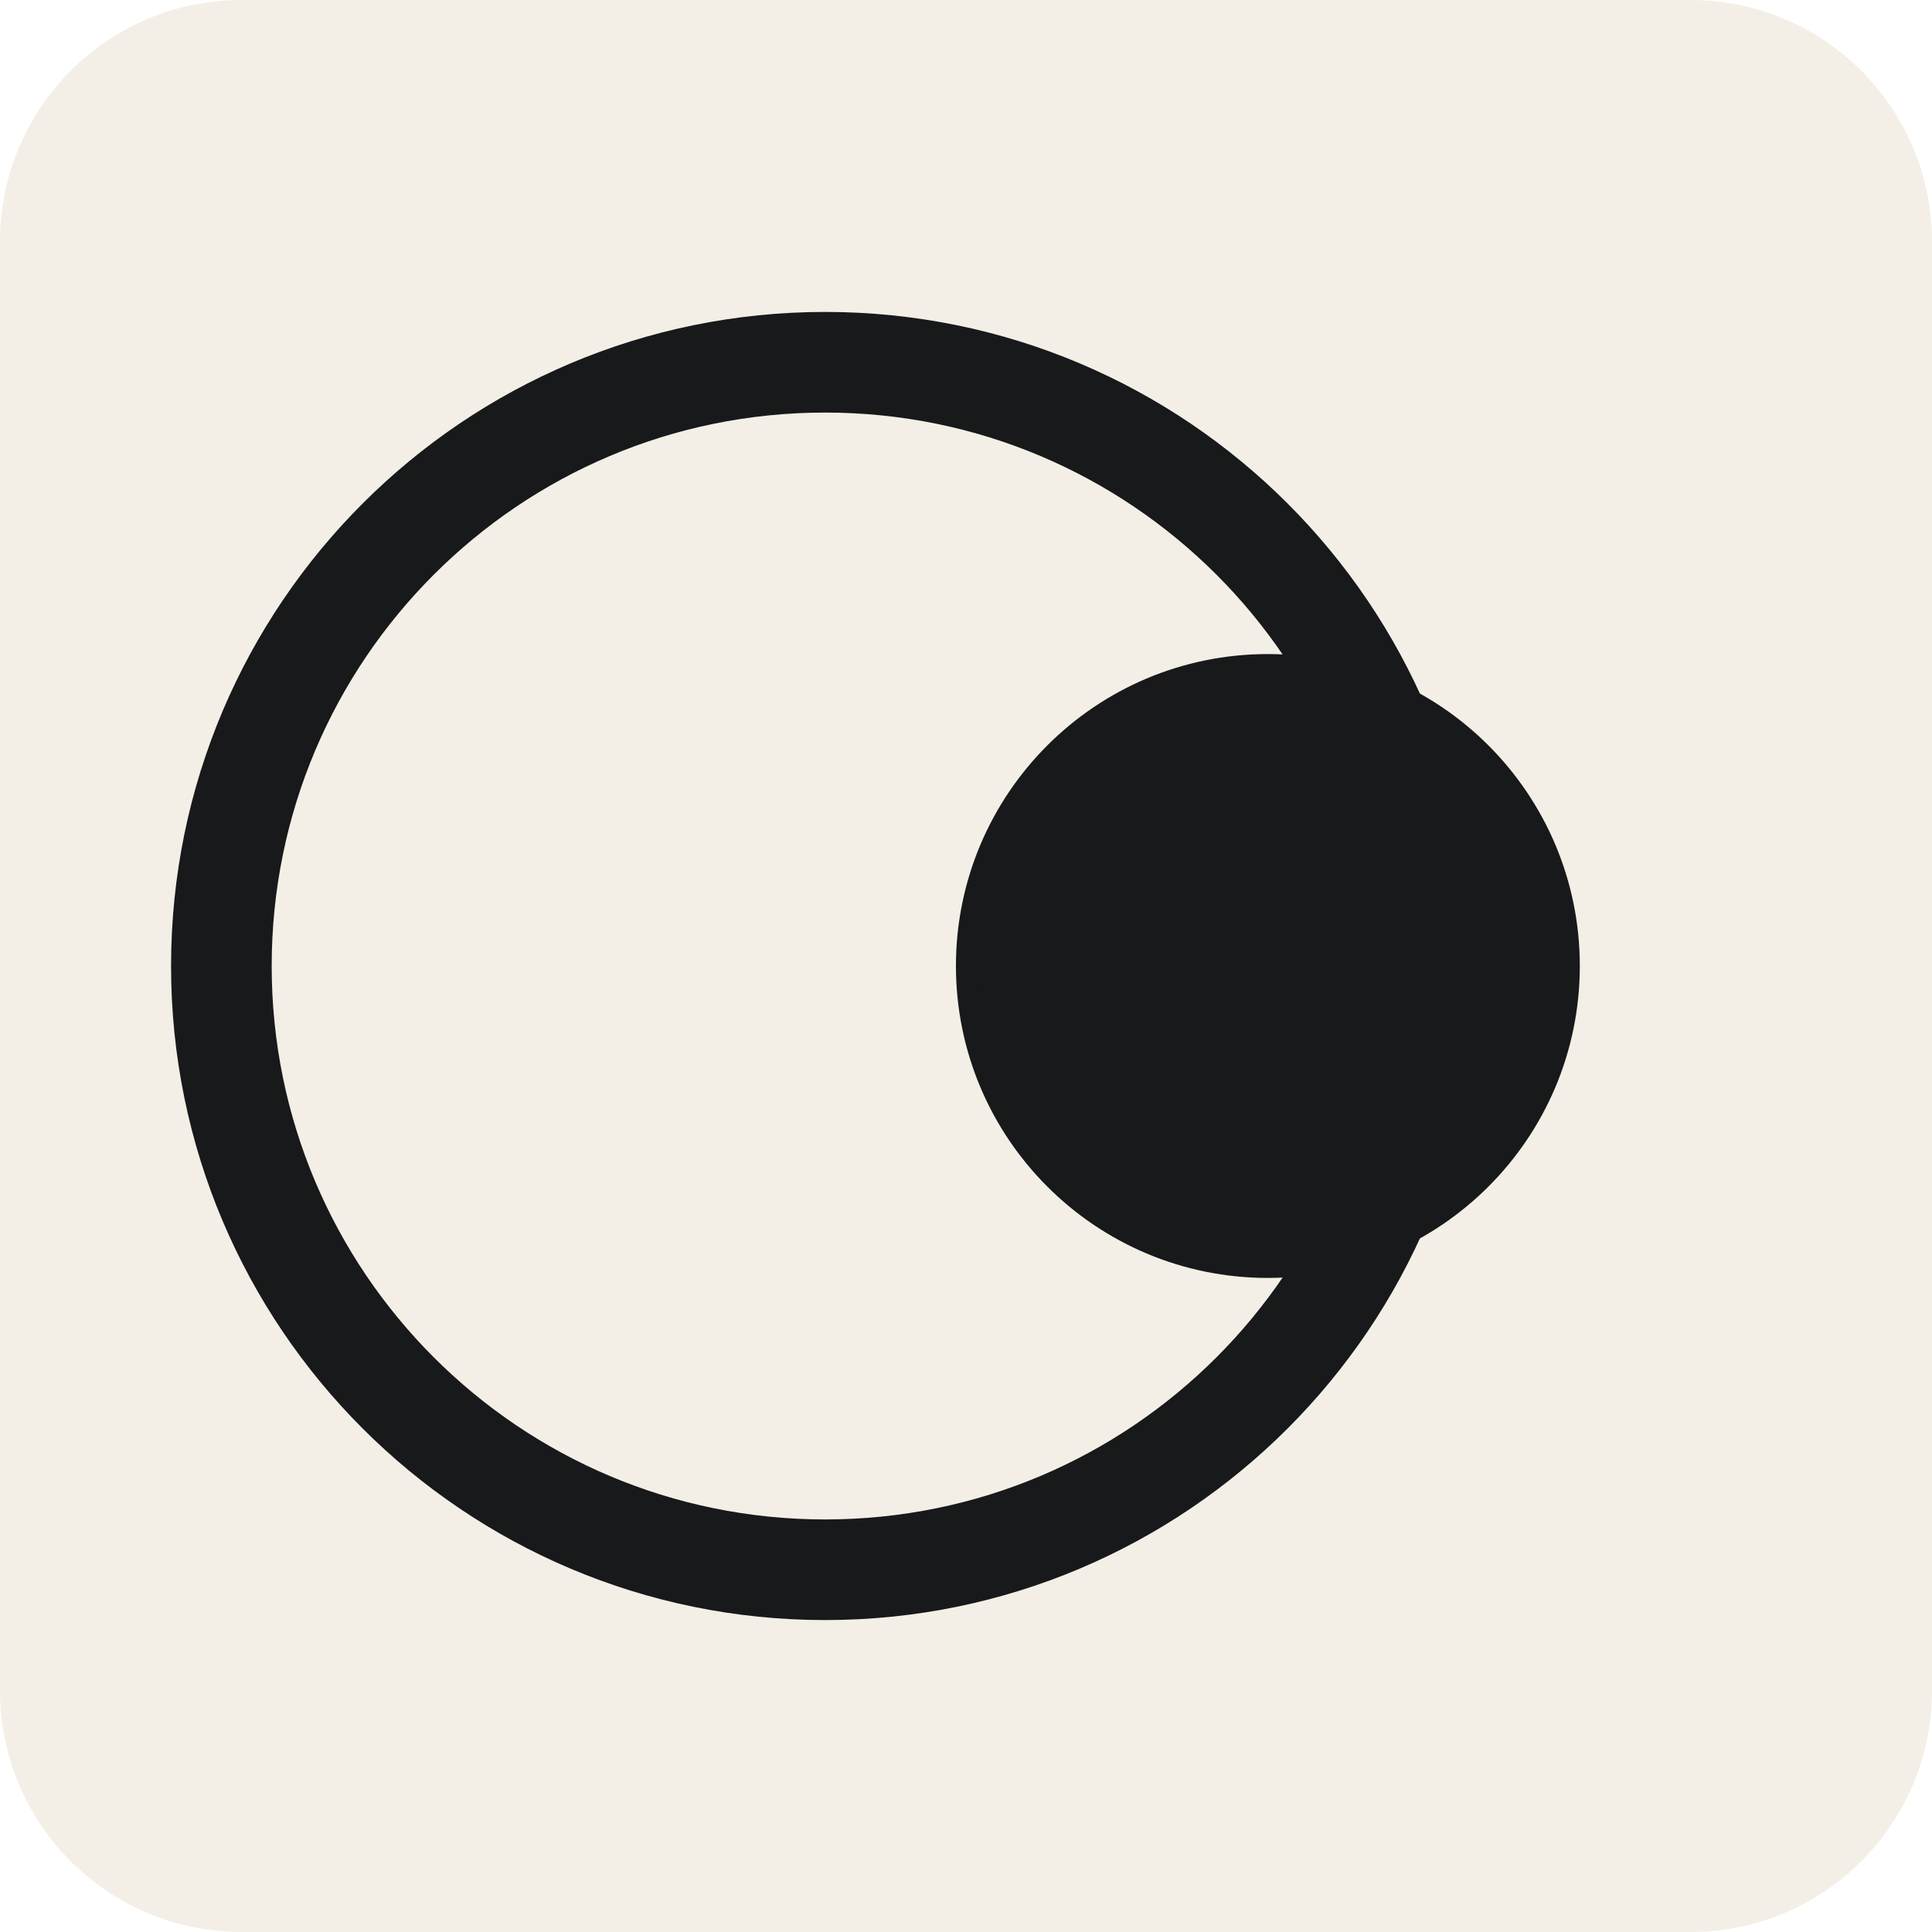
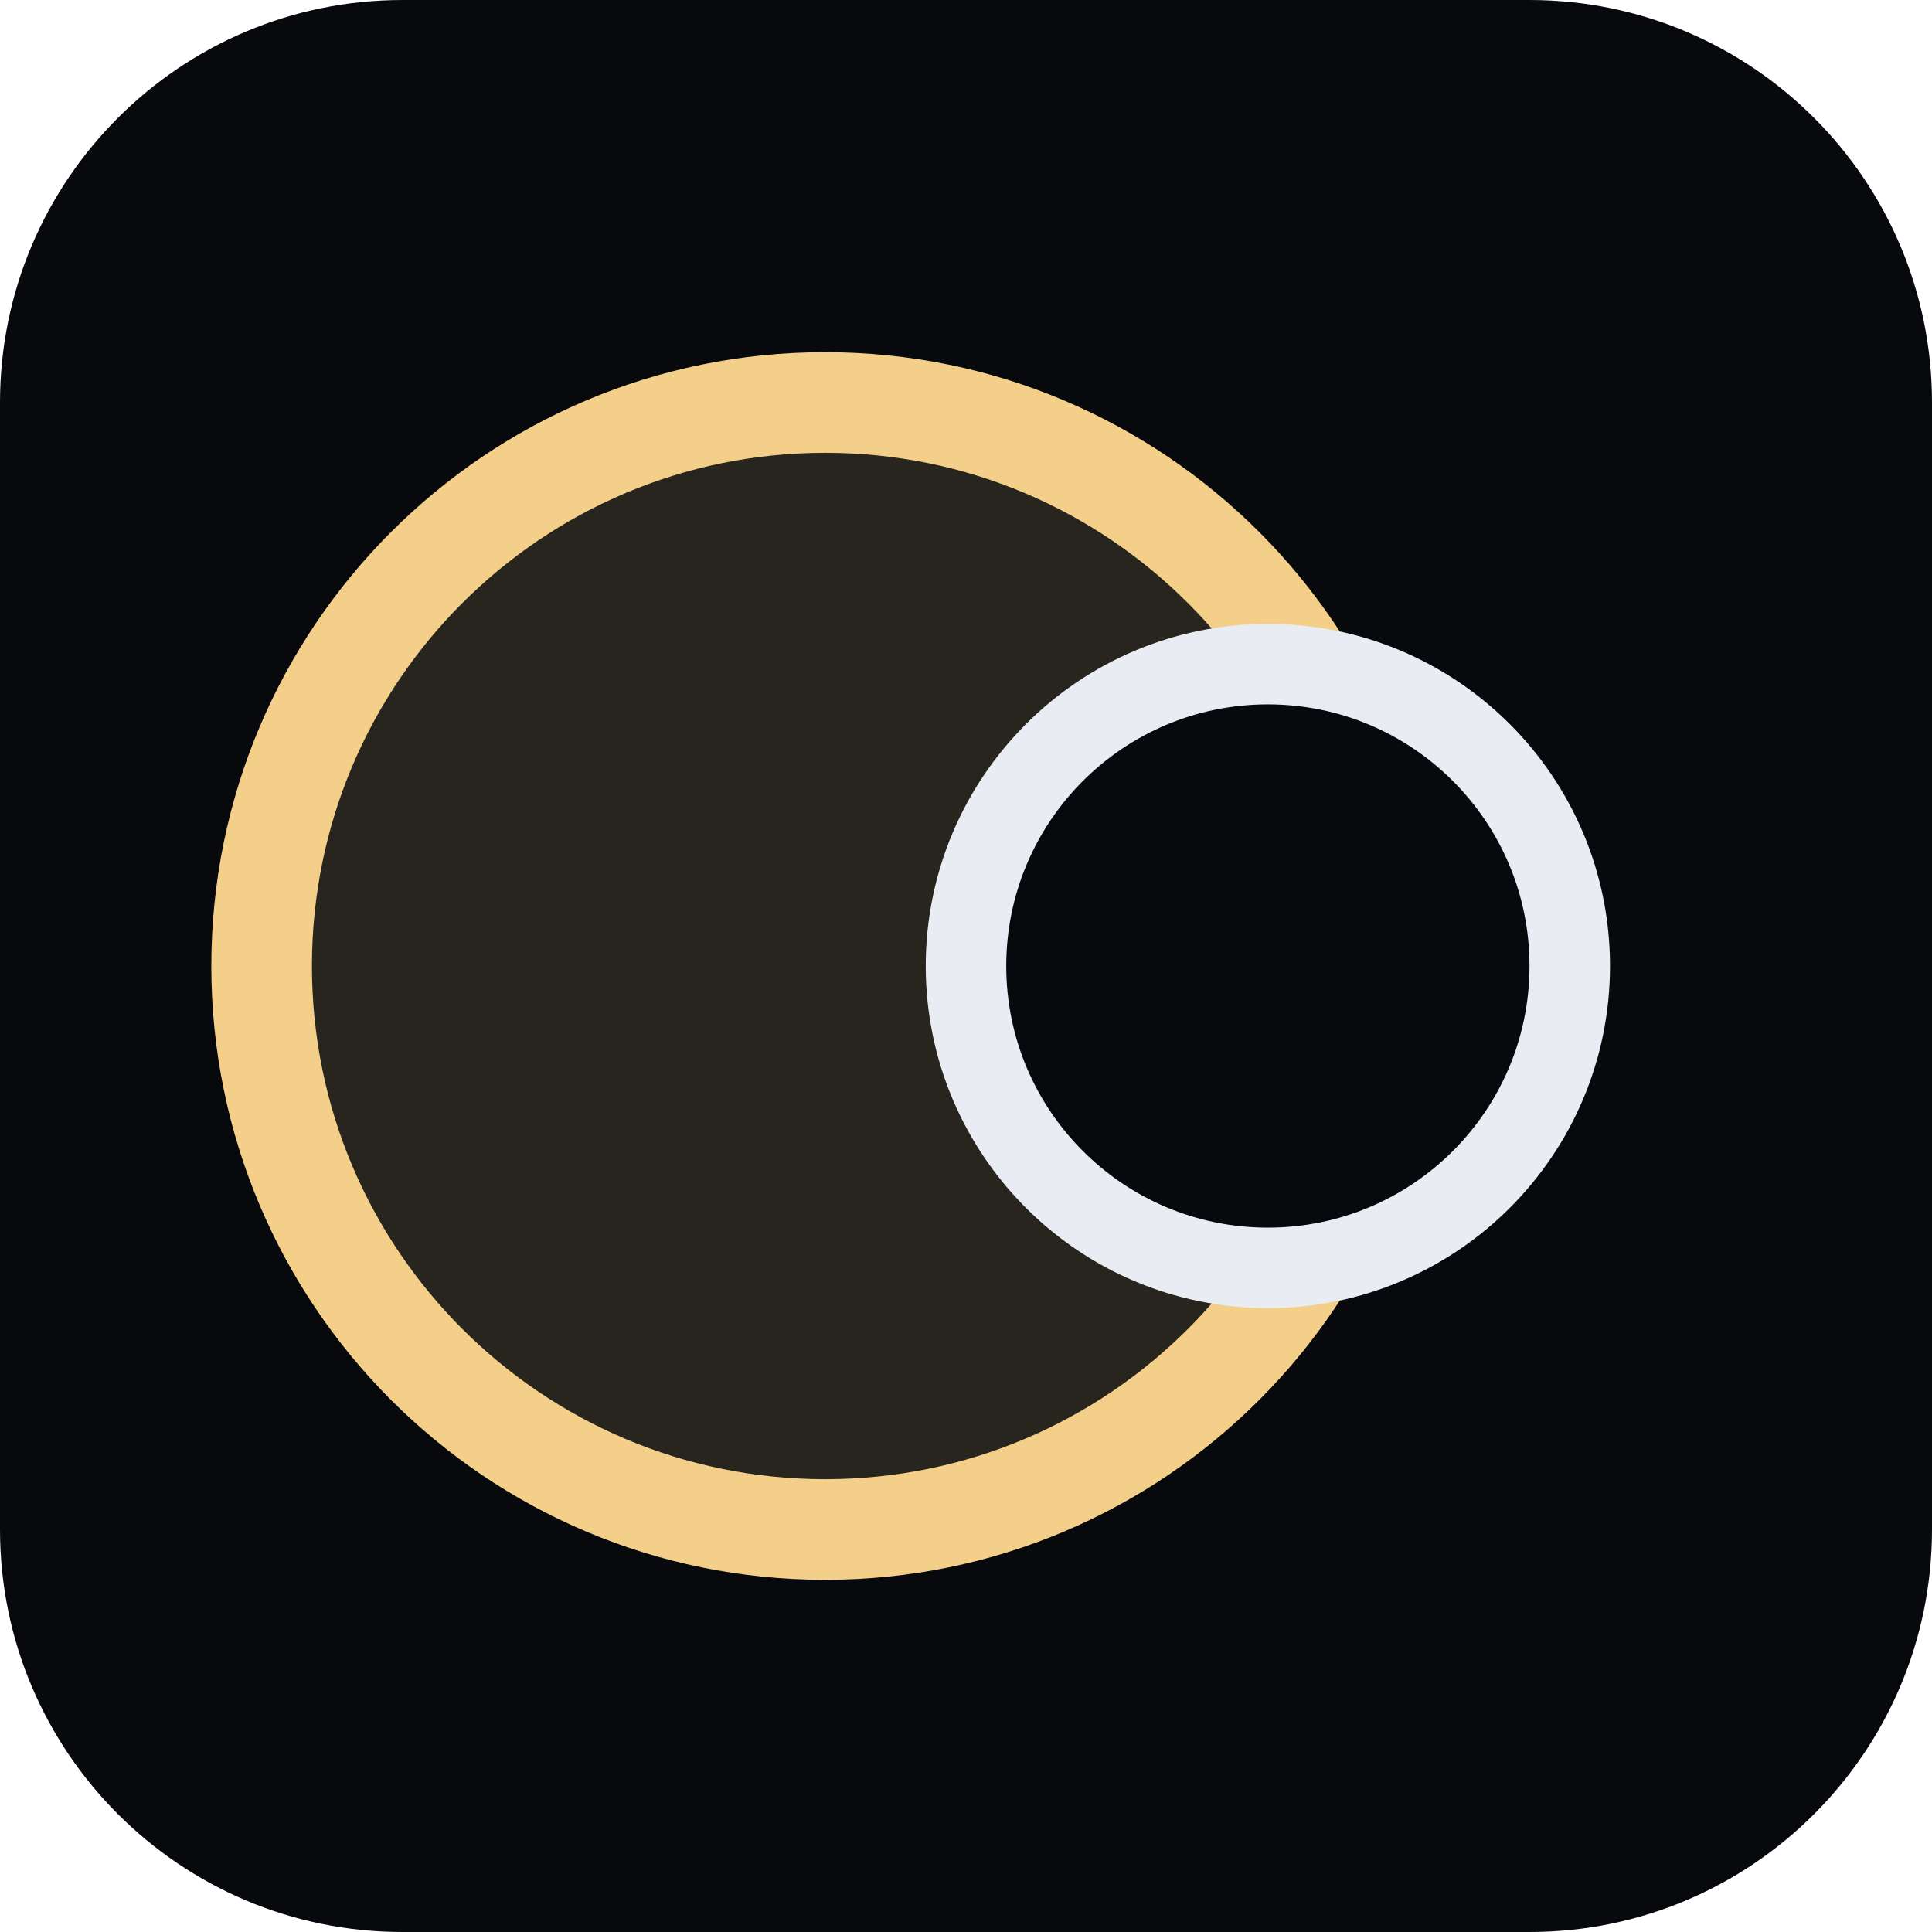
<svg xmlns="http://www.w3.org/2000/svg" viewBox="0 0 96 96">
-   <style>.i{fill:#17191b;stroke:#17191b}.p{fill:#f3efe6}@media (prefers-color-scheme:dark){.i{fill:#ebe6db;stroke:#ebe6db}.p{fill:#131416}}</style>
-   <rect class="p" width="96" height="96" rx="12" />
-   <circle class="i" cx="41" cy="48" r="30" fill="none" style="fill:none" stroke-width="5" />
-   <circle class="i" cx="63" cy="48" r="15" />
+   <rect width="96" height="96" rx="20" fill="#07090d" />
+   <circle cx="41" cy="48" r="28" fill="#f4cf8a" fill-opacity=".14" stroke="#f4cf8a" stroke-width="5" />
+   <circle cx="63" cy="48" r="15" fill="#07090d" stroke="#e9ecf2" stroke-width="4" />
</svg>
